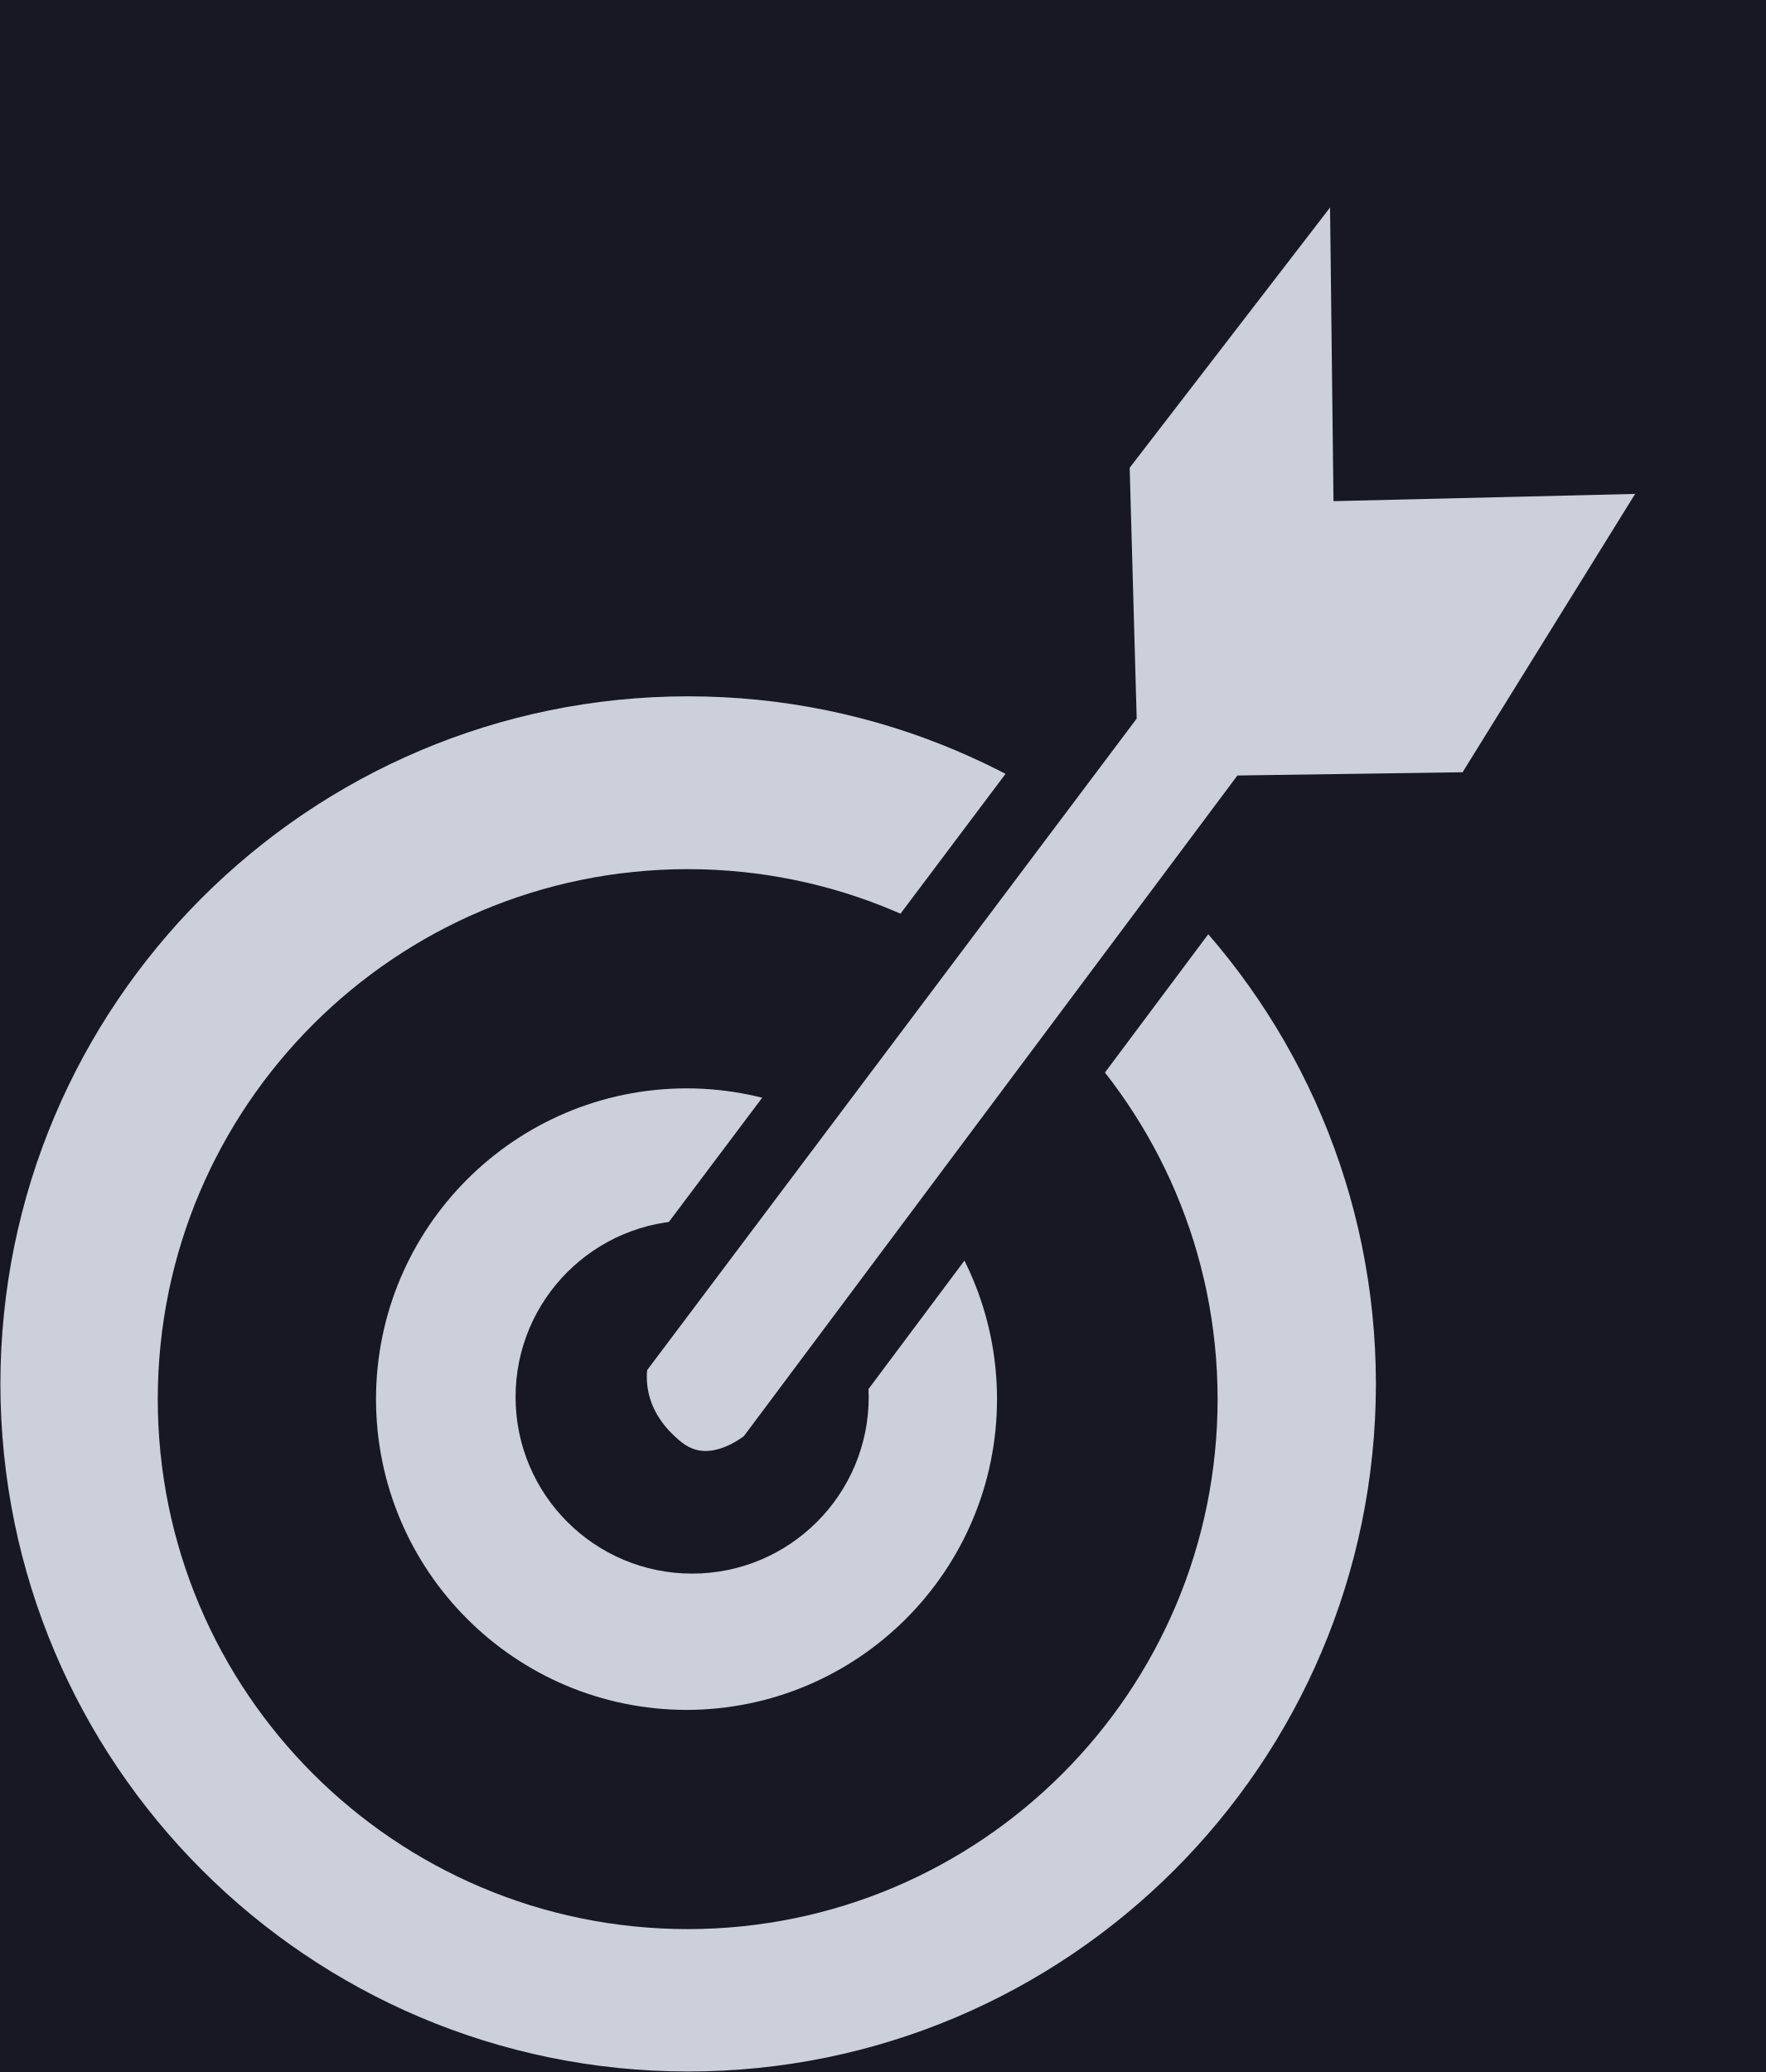
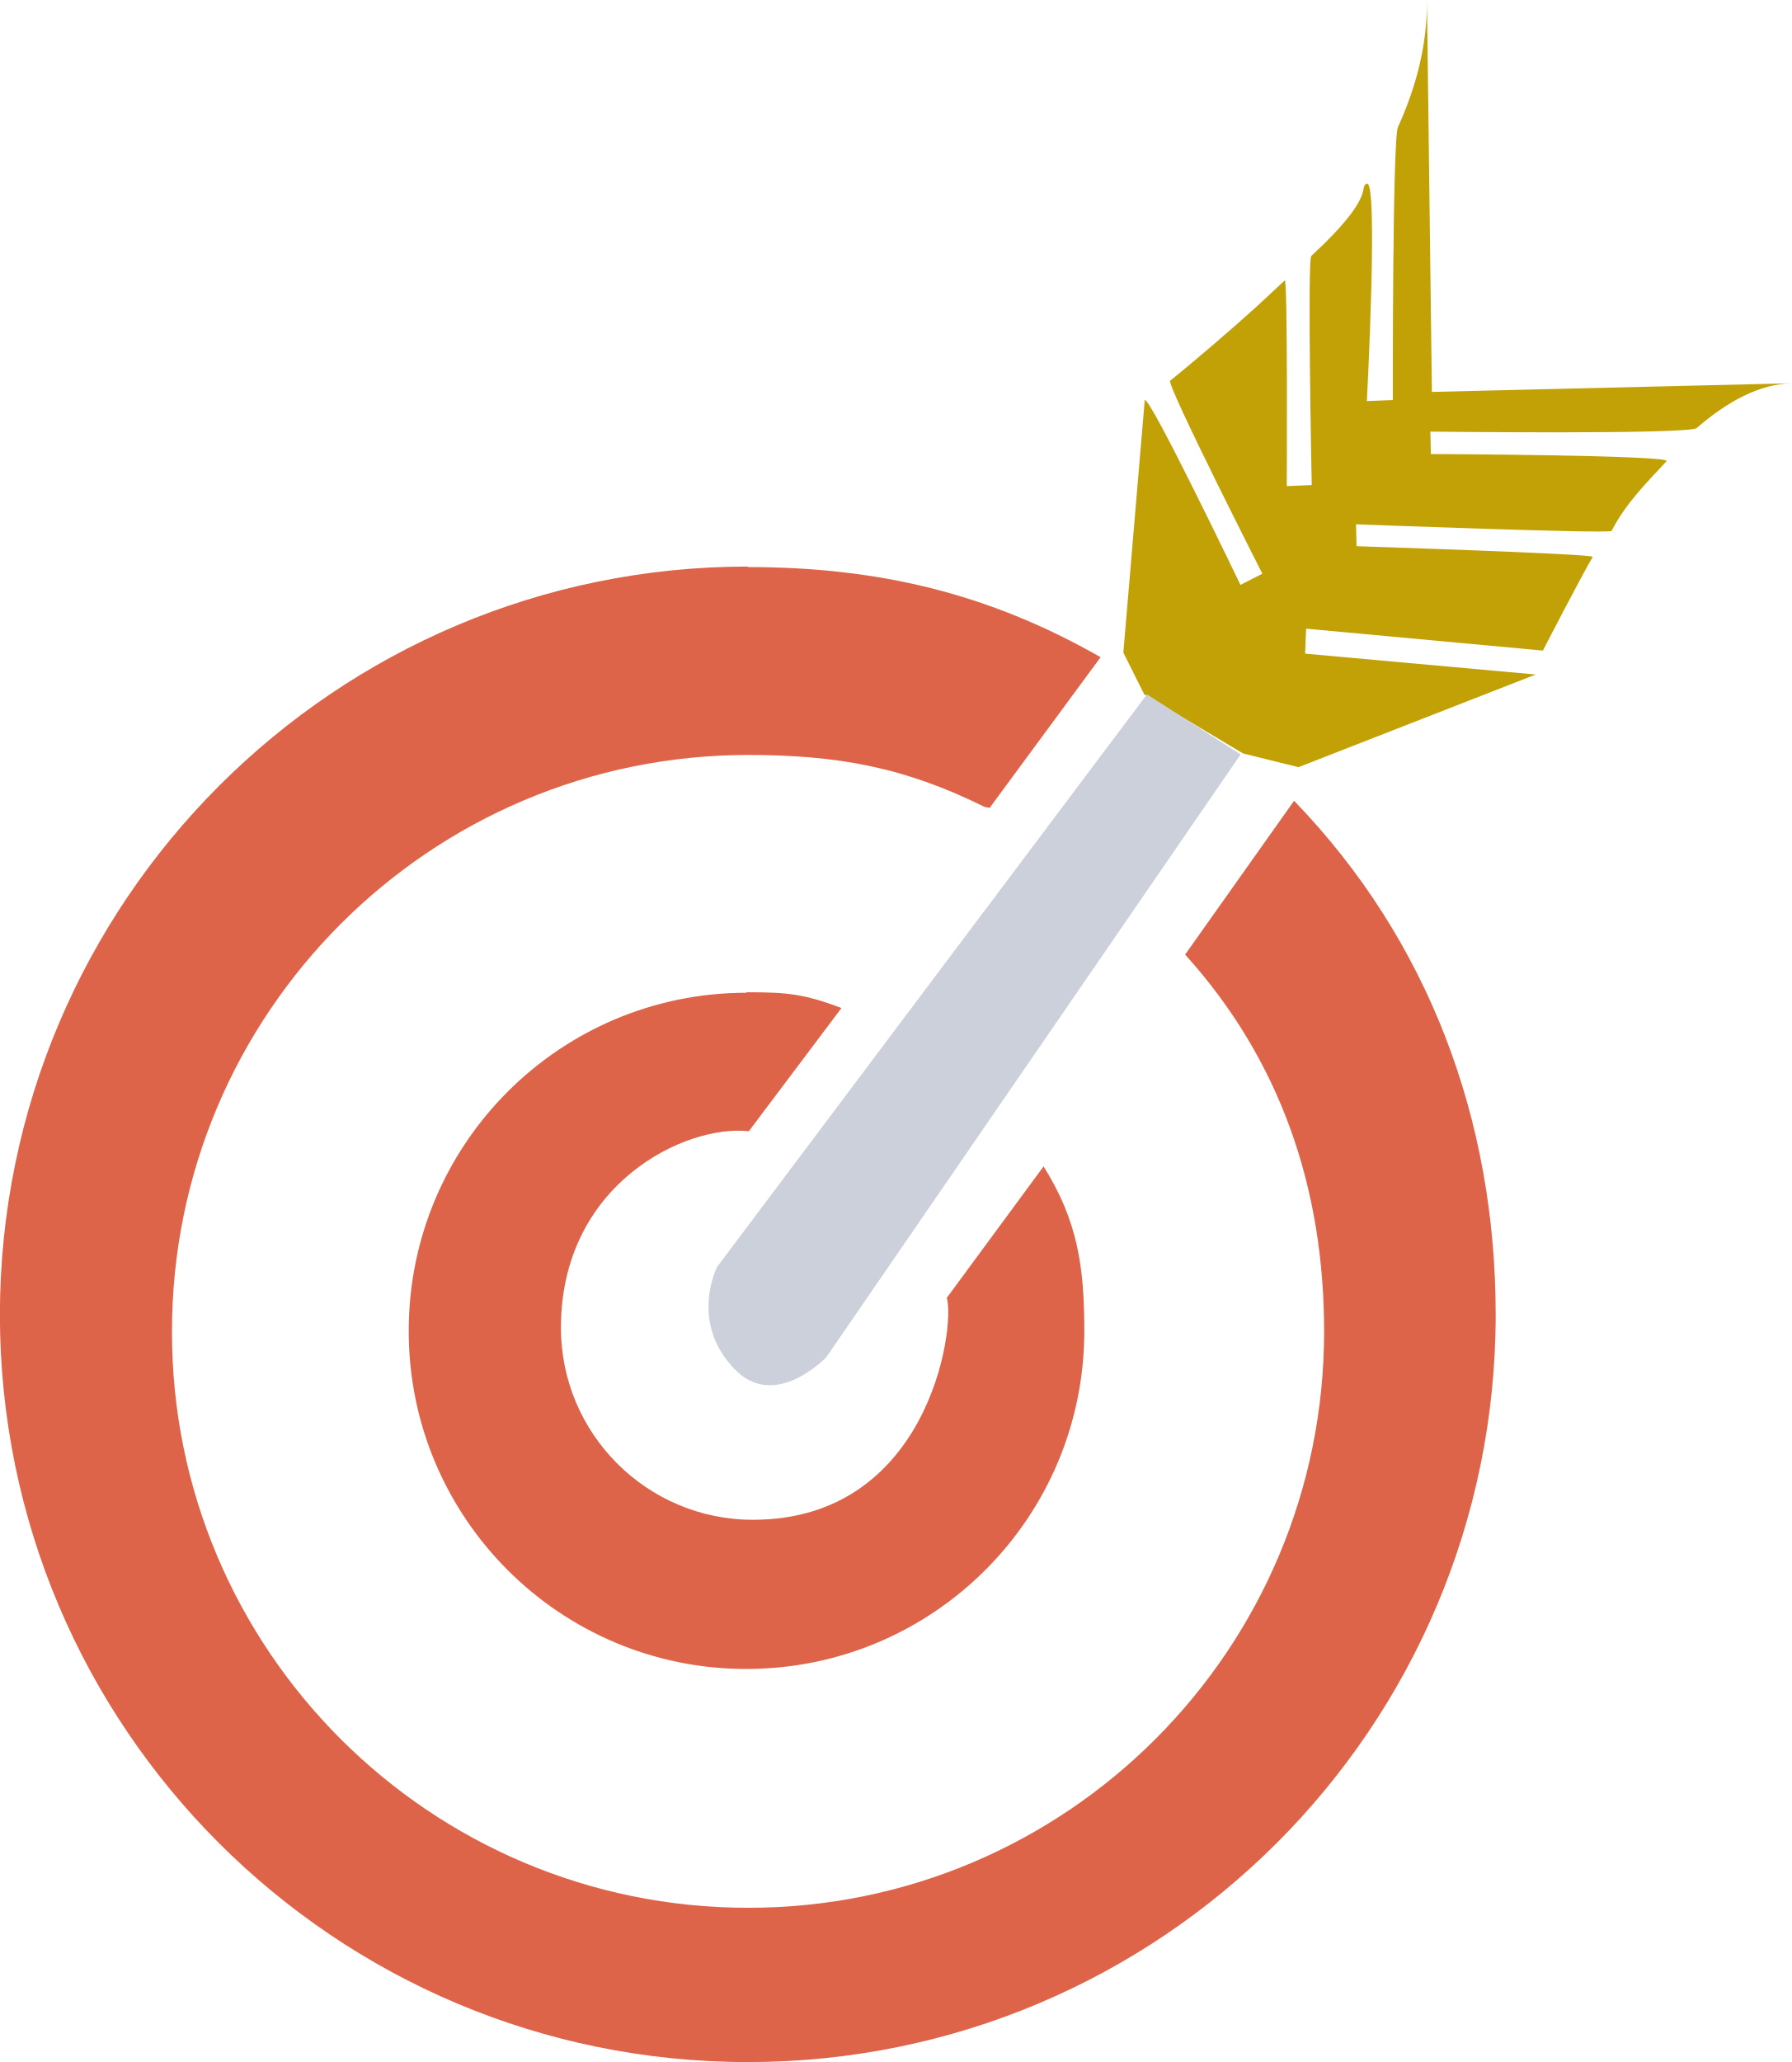
- <svg xmlns="http://www.w3.org/2000/svg" width="2.793mm" height="3.277mm" viewBox="0 0 2.793 3.277" version="1.1" id="svg1" xml:space="preserve">
+ <svg xmlns="http://www.w3.org/2000/svg" width="8.728mm" height="10.042mm" viewBox="0 0 8.728 10.042" version="1.1" id="svg1" xml:space="preserve">
  <defs id="defs1" />
-   <g id="layer1" transform="translate(-87.7998,-74.5149)">
-     <rect style="fill:#45475a;fill-opacity:1;stroke-width:0.239" id="rect1" width="184.408" height="47.376" x="11.103" y="60.401" />
-     <rect style="fill:#181825;fill-opacity:1;stroke-width:0.285" id="rect2-3" width="36.734" height="30.366" x="62.922" y="69.375" ry="8.261" />
-     <g id="g23" transform="matrix(0.7407822,0,0,0.7407822,22.87531,19.44191)">
-       <path id="path19" style="fill:#ccd0da;fill-opacity:1;fill-rule:nonzero;stroke-width:0.018;stroke-dasharray:none" d="m 89.112,75.831 a 1.469,1.469 0 0 0 -1.468,1.468 1.469,1.469 0 0 0 1.468,1.468 1.469,1.469 0 0 0 1.469,-1.468 1.469,1.469 0 0 0 -1.469,-1.468 z m 0,0.369 a 1.132,1.132 0 0 1 1.131,1.131 1.132,1.132 0 0 1 -1.131,1.132 1.132,1.132 0 0 1 -1.132,-1.132 1.132,1.132 0 0 1 1.132,-1.131 z" />
-       <path id="path21" style="fill:#ccd0da;fill-opacity:1;fill-rule:nonzero;stroke-width:0.018;stroke-dasharray:none" d="m 89.109,76.668 a 0.664,0.664 0 0 0 -0.663,0.663 0.664,0.664 0 0 0 0.663,0.664 0.664,0.664 0 0 0 0.663,-0.664 0.664,0.664 0 0 0 -0.663,-0.663 z m 0.012,0.282 a 0.377,0.377 0 0 1 0.377,0.377 0.377,0.377 0 0 1 -0.377,0.377 0.377,0.377 0 0 1 -0.377,-0.377 0.377,0.377 0 0 1 0.377,-0.377 z" />
-       <path id="rect22" style="fill:#ccd0da;fill-opacity:1;fill-rule:nonzero;stroke:#181825;stroke-width:0.153;stroke-dasharray:none;stroke-opacity:1" d="m 91.274,75.319 -0.708,0.017 -0.009,-0.77 -0.579,0.752 0.015,0.536 -1.04,1.384 c 0,0 -0.038,0.13 0.09,0.239 0.117,0.101 0.244,-0.013 0.244,-0.013 l 1.037,-1.388 0.485,-0.007 z" />
+   <g id="layer2" transform="translate(-79.27217,-141.1564)">
+     <g id="g1">
+       <g id="g23-8" transform="matrix(2.47982,0,0,2.47982,-138.0672,-44.13167)">
+         <path id="path19-9" style="fill:#de6449;fill-opacity:1;fill-rule:nonzero;stroke-width:0.018;stroke-dasharray:none" d="m 89.112,75.831 c -0.811,1.13e-4 -1.468,0.658 -1.469,1.469 2.29e-4,0.811 0.658,1.468 1.469,1.468 0.811,1.17e-4 1.469,-0.657 1.469,-1.468 3e-6,-0.381 -0.131,-0.735 -0.396,-1.009 l -0.214,0.302 c 0.188,0.208 0.273,0.46 0.273,0.74 2.1e-4,0.625 -0.506,1.132 -1.131,1.132 -0.625,3.26e-4 -1.133,-0.507 -1.132,-1.132 1.35e-4,-0.625 0.507,-1.132 1.132,-1.132 0.175,1.01e-4 0.307,0.024 0.464,0.102 l 0.01,0.002 0.218,-0.296 c -0.221,-0.126 -0.438,-0.177 -0.693,-0.177 z" />
+         <path id="path21-7" style="fill:#de6449;fill-opacity:1;fill-rule:nonzero;stroke-width:0.018;stroke-dasharray:none" d="m 89.109,76.668 c -0.366,1.53e-4 -0.663,0.297 -0.663,0.664 -1.92e-4,0.367 0.297,0.664 0.663,0.664 0.367,-3.8e-5 0.664,-0.297 0.664,-0.664 -7.3e-5,-0.126 -0.013,-0.216 -0.08,-0.323 l -0.19,0.258 c 0.017,0.063 -0.038,0.436 -0.381,0.436 -0.208,5.7e-5 -0.377,-0.169 -0.377,-0.377 -7.7e-5,-0.283 0.245,-0.4 0.369,-0.386 l 0.182,-0.242 c -0.074,-0.028 -0.107,-0.031 -0.186,-0.031 z" />
+         <path id="rect22-3" style="fill:#c2a107;fill-opacity:1;fill-rule:nonzero;stroke:#181825;stroke-width:0;stroke-dasharray:none;stroke-opacity:1" d="m 90.446,74.718 c 0.001,0.087 -0.021,0.171 -0.057,0.25 -0.011,0.025 -0.01,0.536 -0.01,0.536 l -0.051,0.002 c 0,0 0.023,-0.437 -1.91e-4,-0.427 -0.017,0.007 0.021,0.022 -0.109,0.142 -0.008,0.007 8.64e-4,0.45 8.64e-4,0.45 l -0.049,0.002 c 0,0 0.002,-0.41 -0.004,-0.404 -0.019,0.018 -0.057,0.053 -0.057,0.053 -0.044,0.04 -0.122,0.107 -0.168,0.144 -0.008,0.007 0.181,0.379 0.181,0.379 l -0.043,0.022 c 0,0 -0.178,-0.371 -0.188,-0.363 l -0.042,0.496 0.041,0.082 0.194,0.116 0.109,0.027 0.466,-0.182 -0.453,-0.041 0.002,-0.049 0.465,0.043 c 0,0 0.078,-0.151 0.098,-0.184 0.003,-0.006 -0.464,-0.021 -0.464,-0.021 l -9.69e-4,-0.043 c 0,0 0.498,0.019 0.502,0.013 0.027,-0.053 0.068,-0.094 0.108,-0.137 0.01,-0.012 -0.463,-0.014 -0.463,-0.014 l -0.001,-0.044 c 0,0 0.508,0.006 0.523,-0.007 0.06,-0.052 0.124,-0.087 0.188,-0.088 l -0.708,0.017 z" />
+         <path id="rect22-3-1" style="fill:#ccd0da;fill-opacity:1;fill-rule:nonzero;stroke:#181825;stroke-width:0.097;stroke-dasharray:none;stroke-opacity:0" d="m 89.896,76.082 -0.844,1.124 c 0,0 -0.056,0.108 0.034,0.201 0.079,0.083 0.18,-0.023 0.18,-0.023 l 0.814,-1.184 z" />
+       </g>
    </g>
  </g>
</svg>
